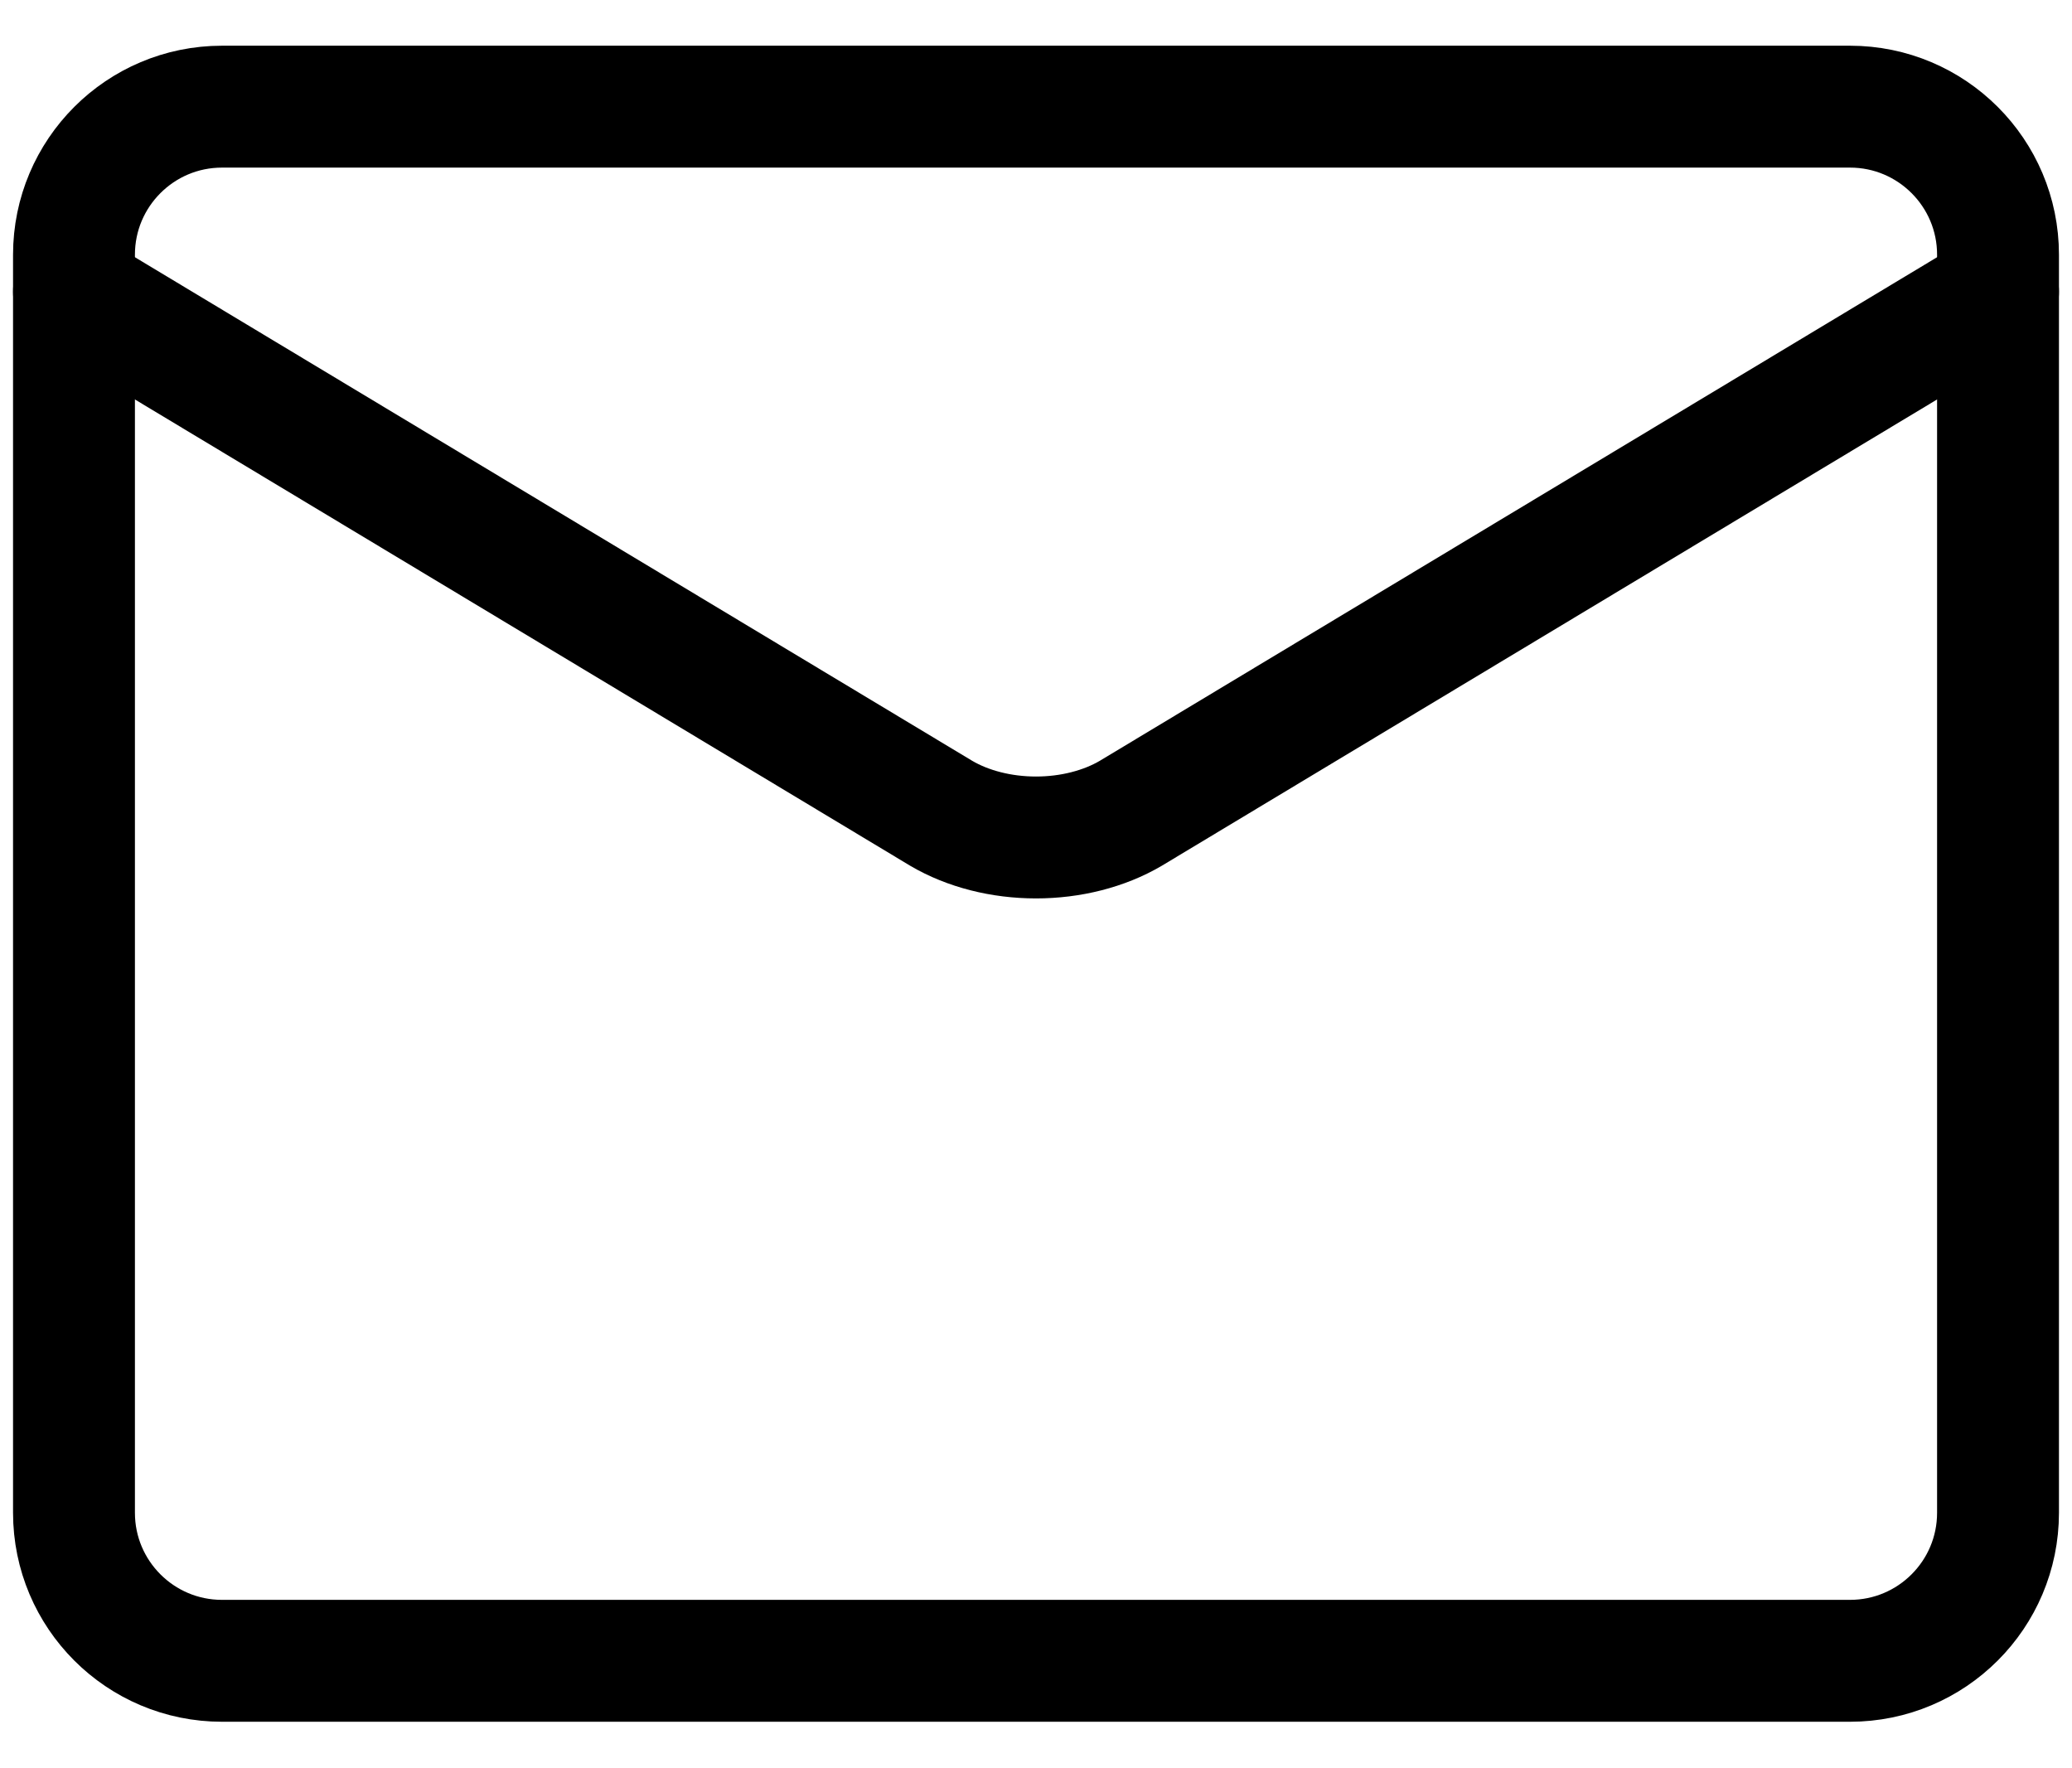
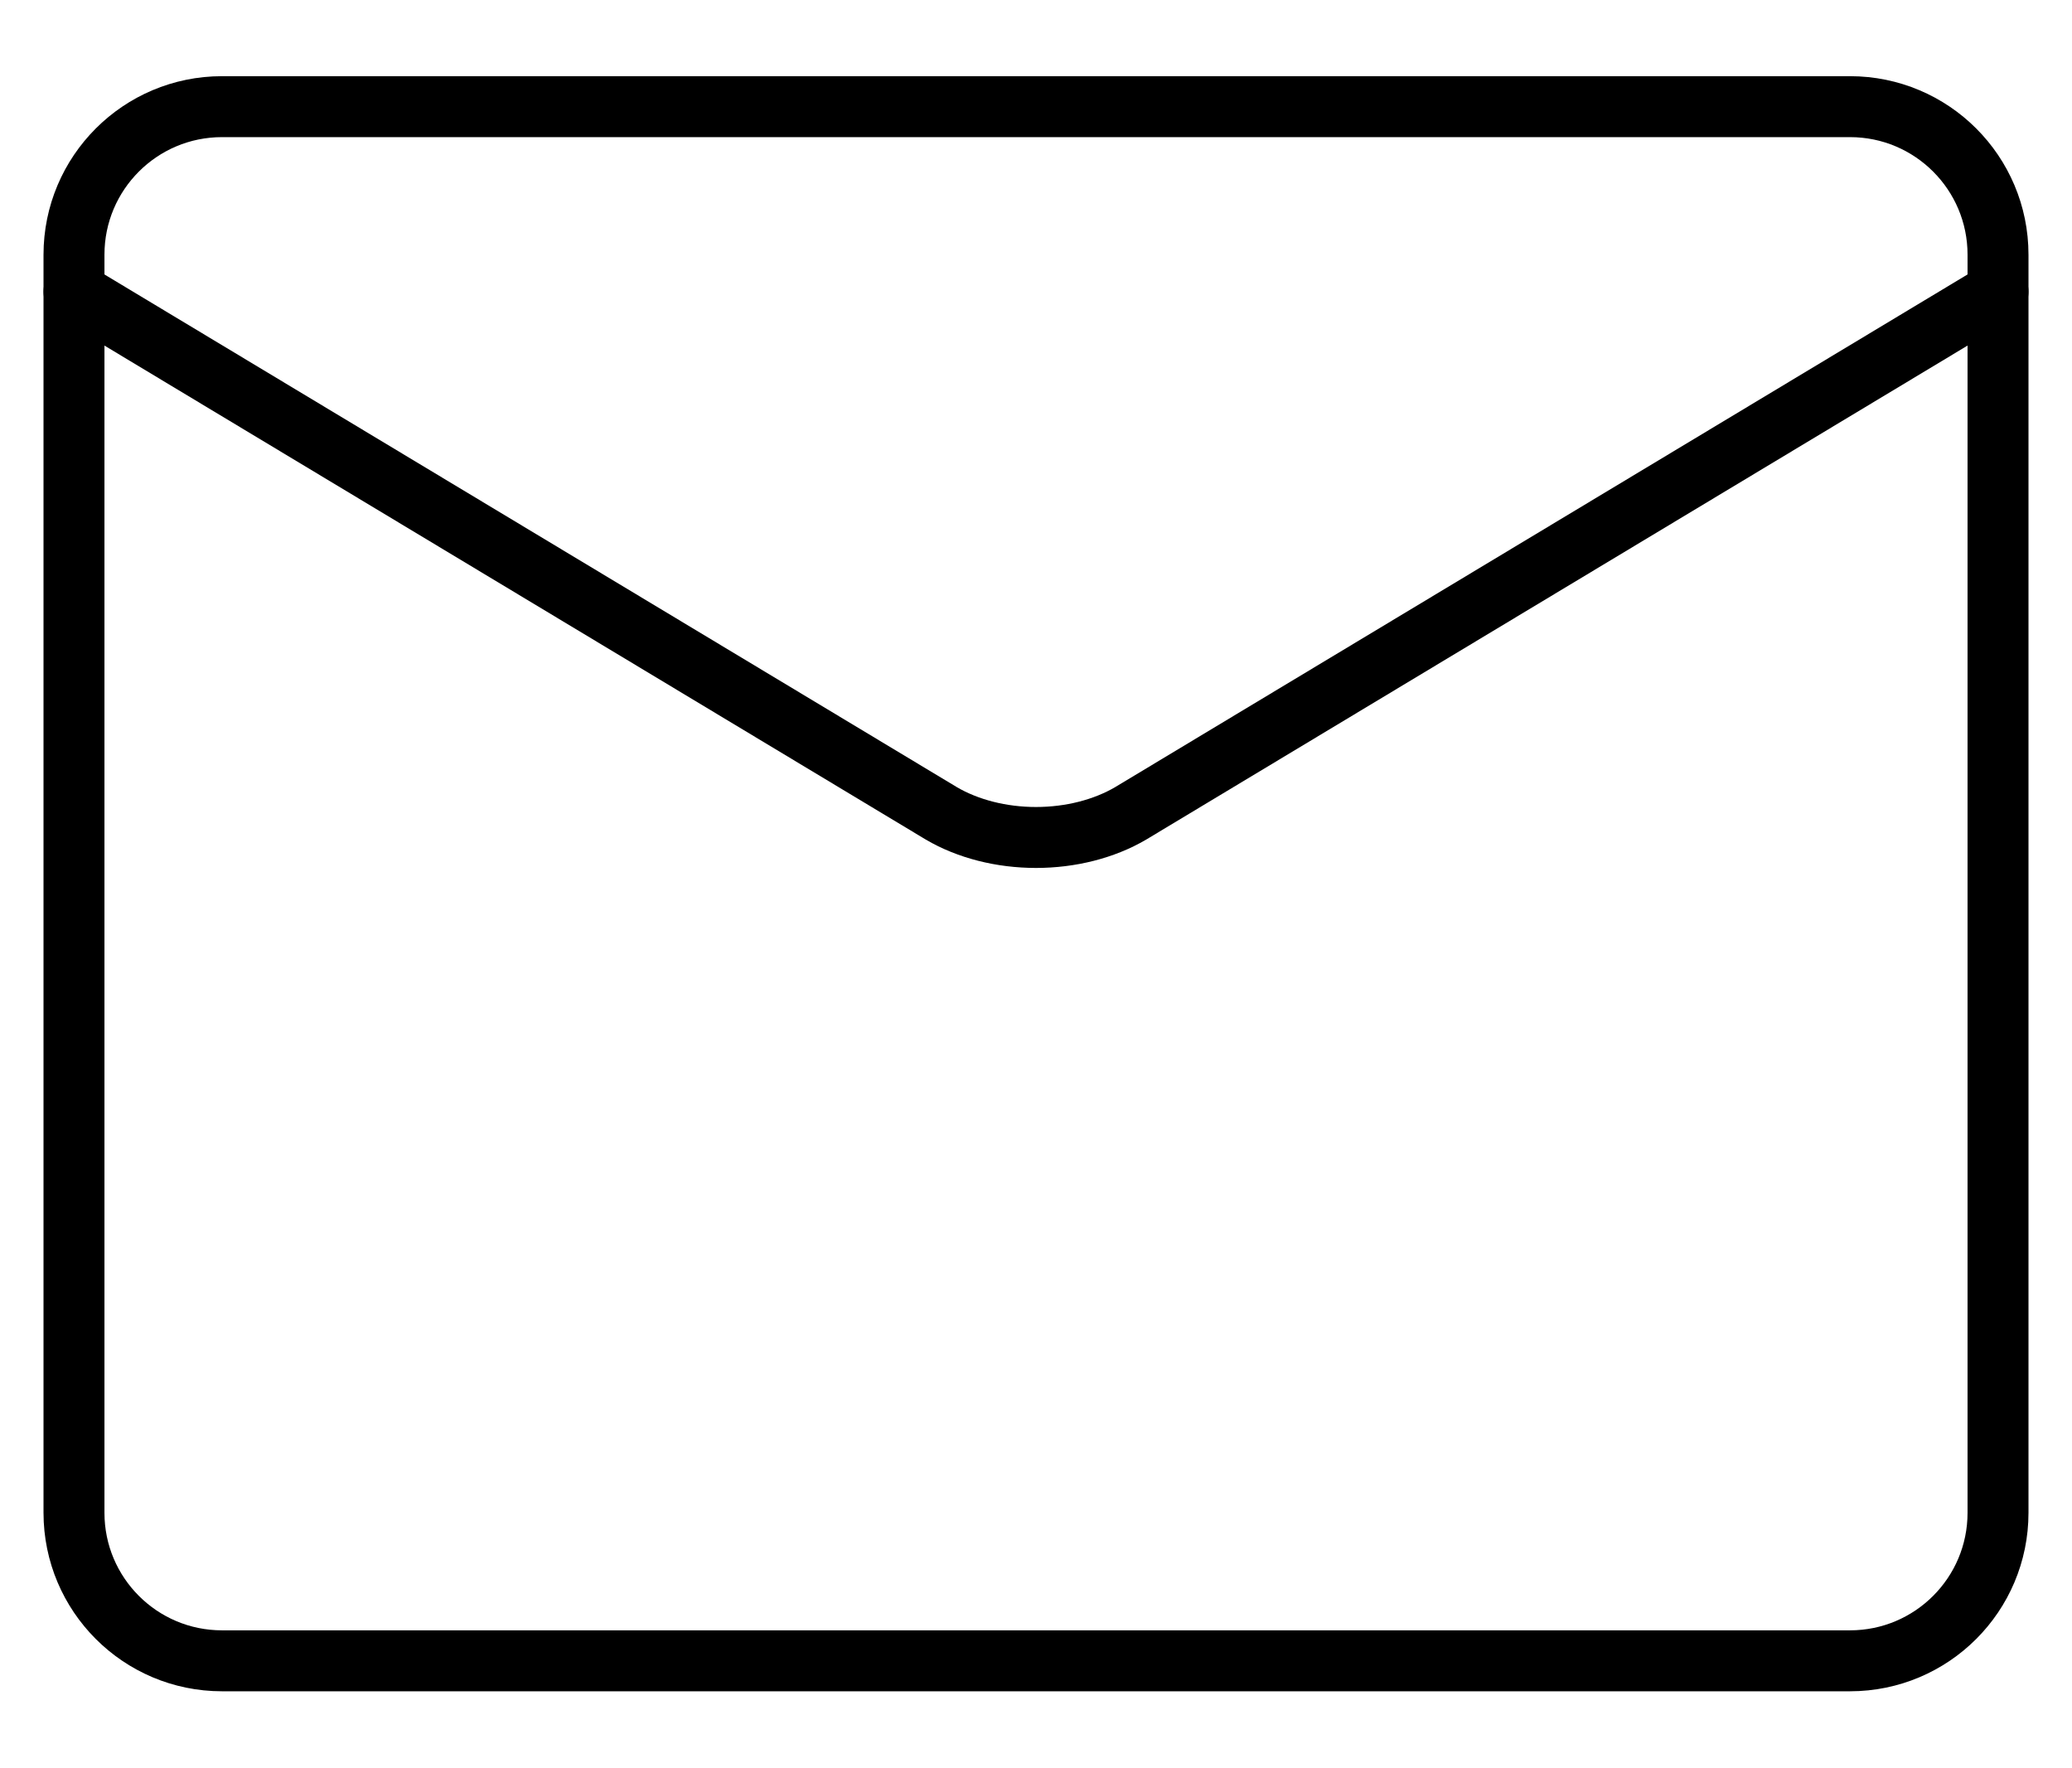
<svg xmlns="http://www.w3.org/2000/svg" width="34" height="29" viewBox="0 0 34 29" fill="none">
-   <path d="M30.357 1.75H3.643C2.302 1.75 1.214 2.837 1.214 4.179V24.821C1.214 26.163 2.302 27.25 3.643 27.25H30.357C31.698 27.25 32.786 26.163 32.786 24.821V4.179C32.786 2.837 31.698 1.75 30.357 1.75Z" stroke="black" stroke-width="2" stroke-linecap="round" stroke-linejoin="round" />
-   <path d="M1.214 4.786L15.446 13.345C15.882 13.601 16.432 13.741 17 13.741C17.568 13.741 18.118 13.601 18.554 13.345L32.786 4.786" stroke="black" stroke-width="2" stroke-linecap="round" stroke-linejoin="round" />
+   <path d="M30.357 1.75H3.643C2.302 1.75 1.214 2.837 1.214 4.179V24.821C1.214 26.163 2.302 27.25 3.643 27.25H30.357C31.698 27.25 32.786 26.163 32.786 24.821V4.179C32.786 2.837 31.698 1.75 30.357 1.75Z" stroke="black" strokeWidth="2" stroke-linecap="round" stroke-linejoin="round" />
+   <path d="M1.214 4.786L15.446 13.345C15.882 13.601 16.432 13.741 17 13.741C17.568 13.741 18.118 13.601 18.554 13.345L32.786 4.786" stroke="black" strokeWidth="2" stroke-linecap="round" stroke-linejoin="round" />
</svg>
